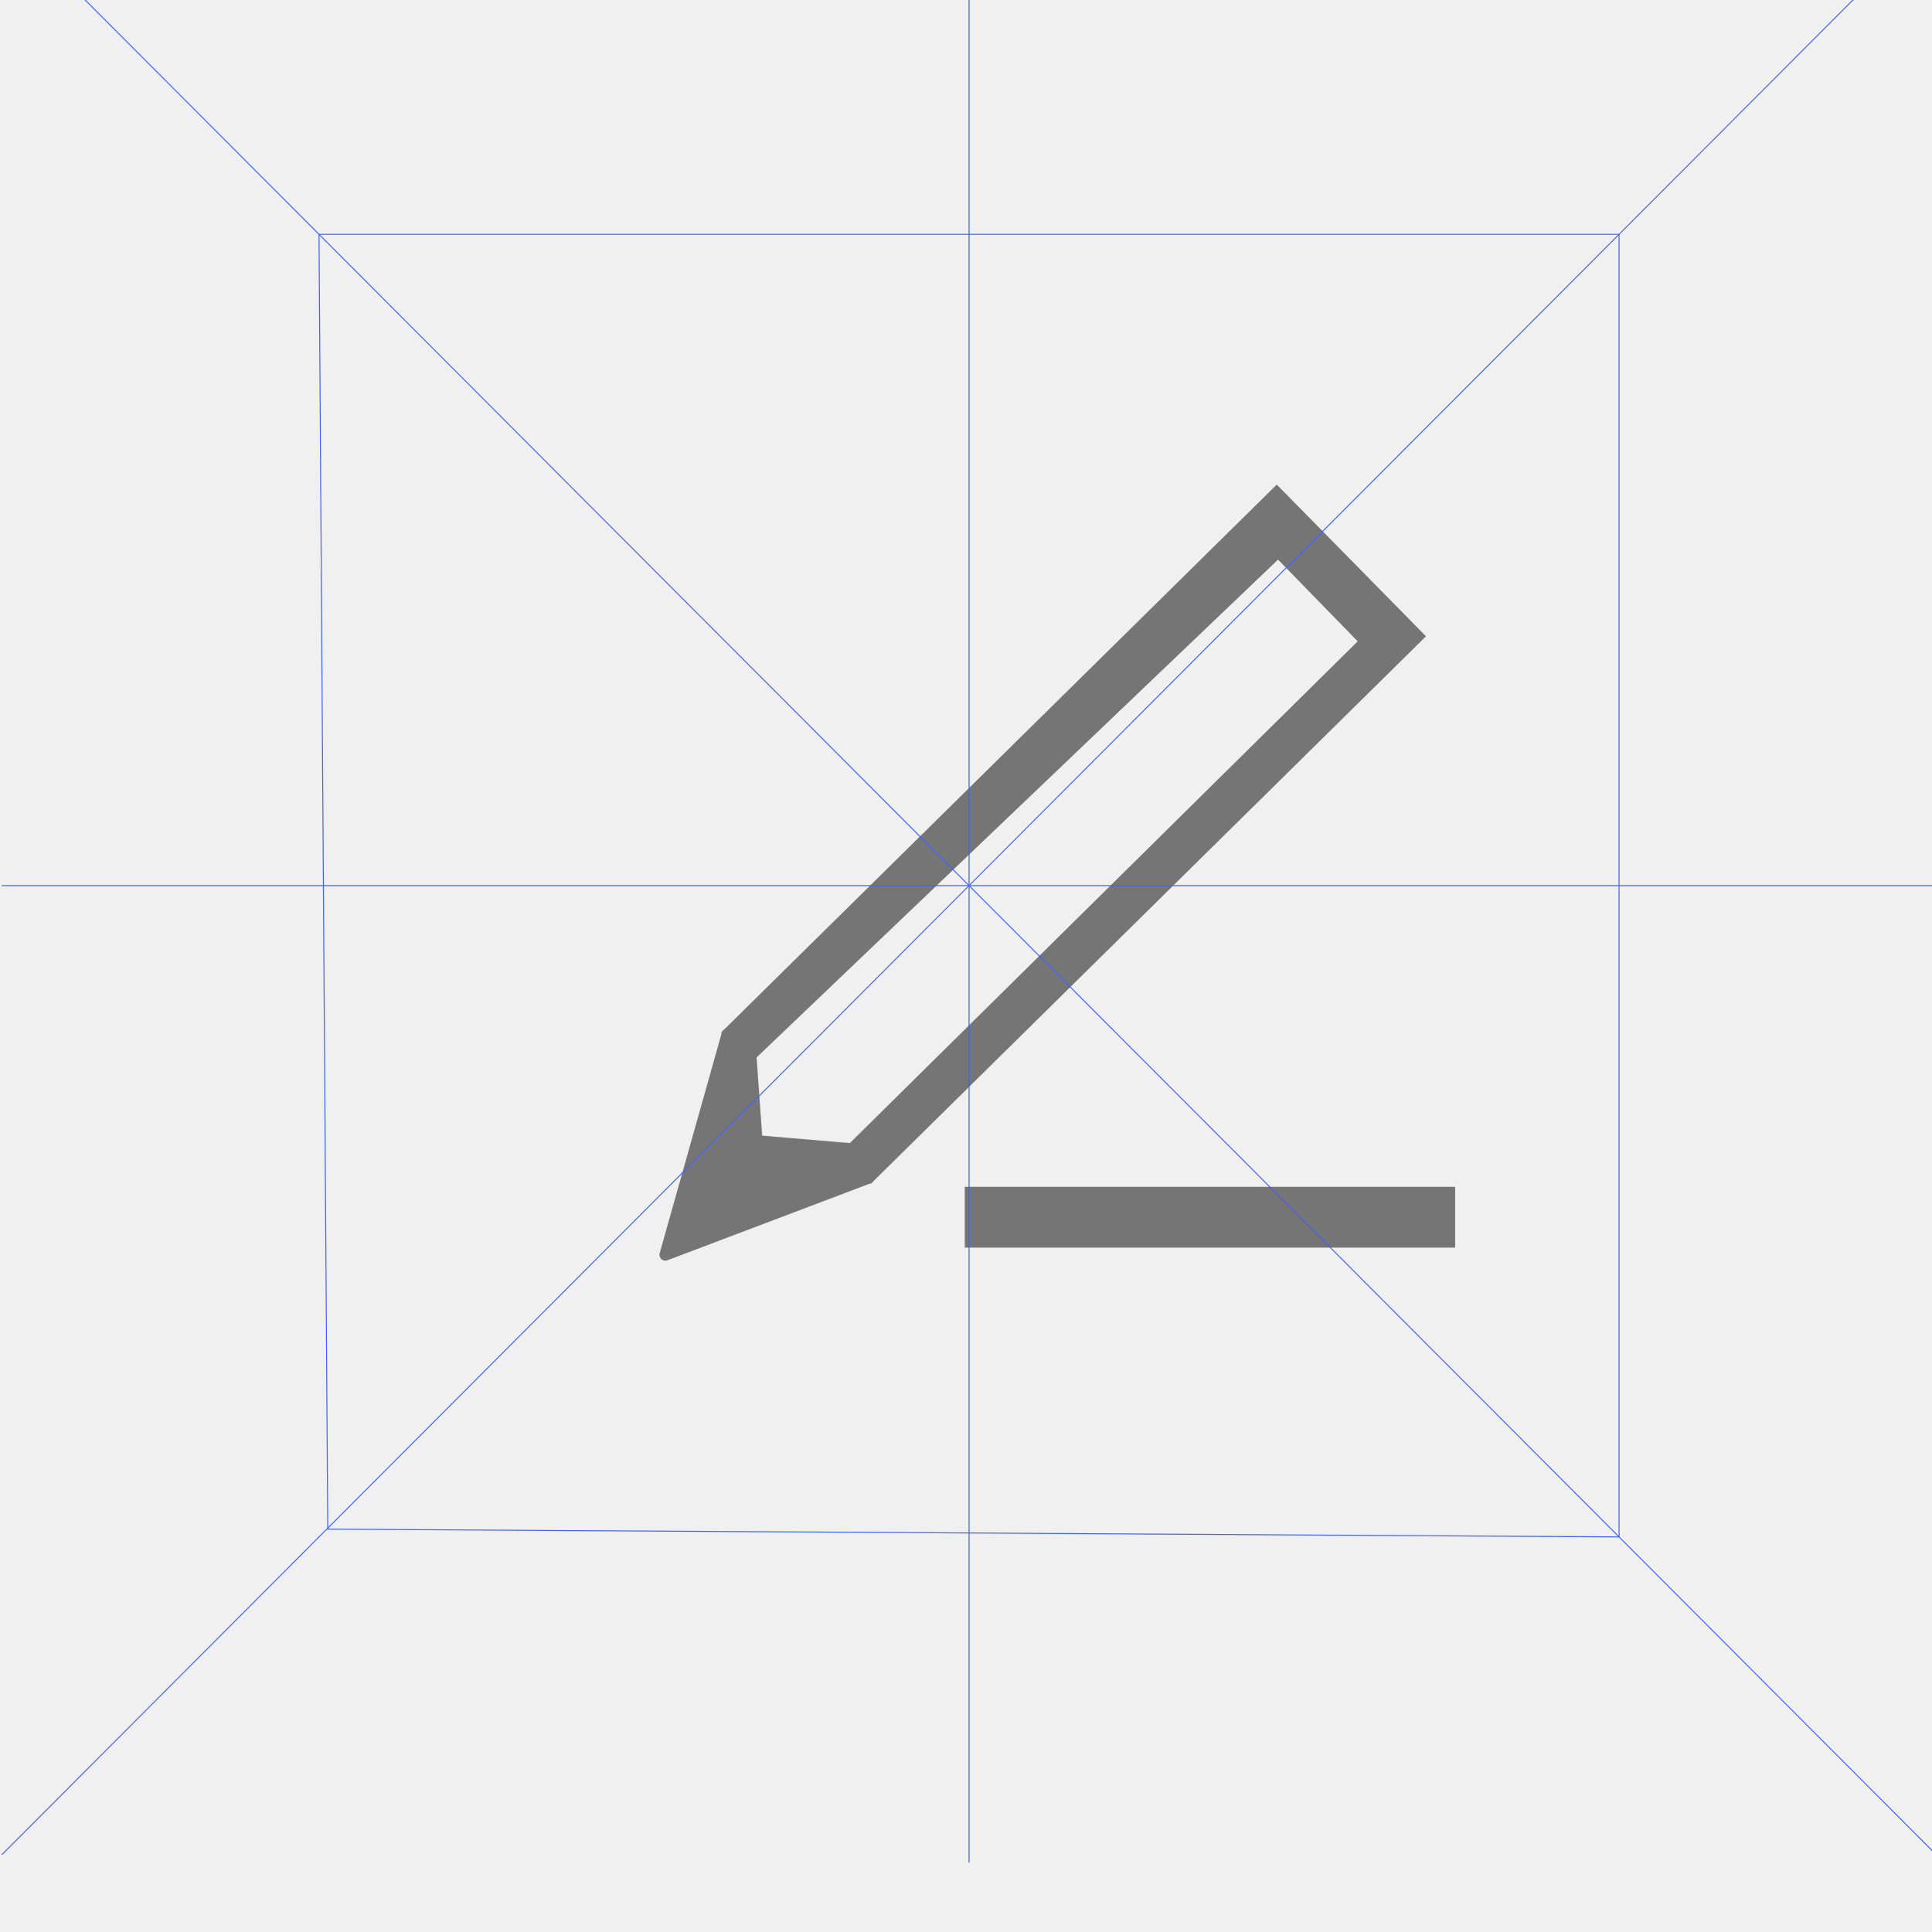
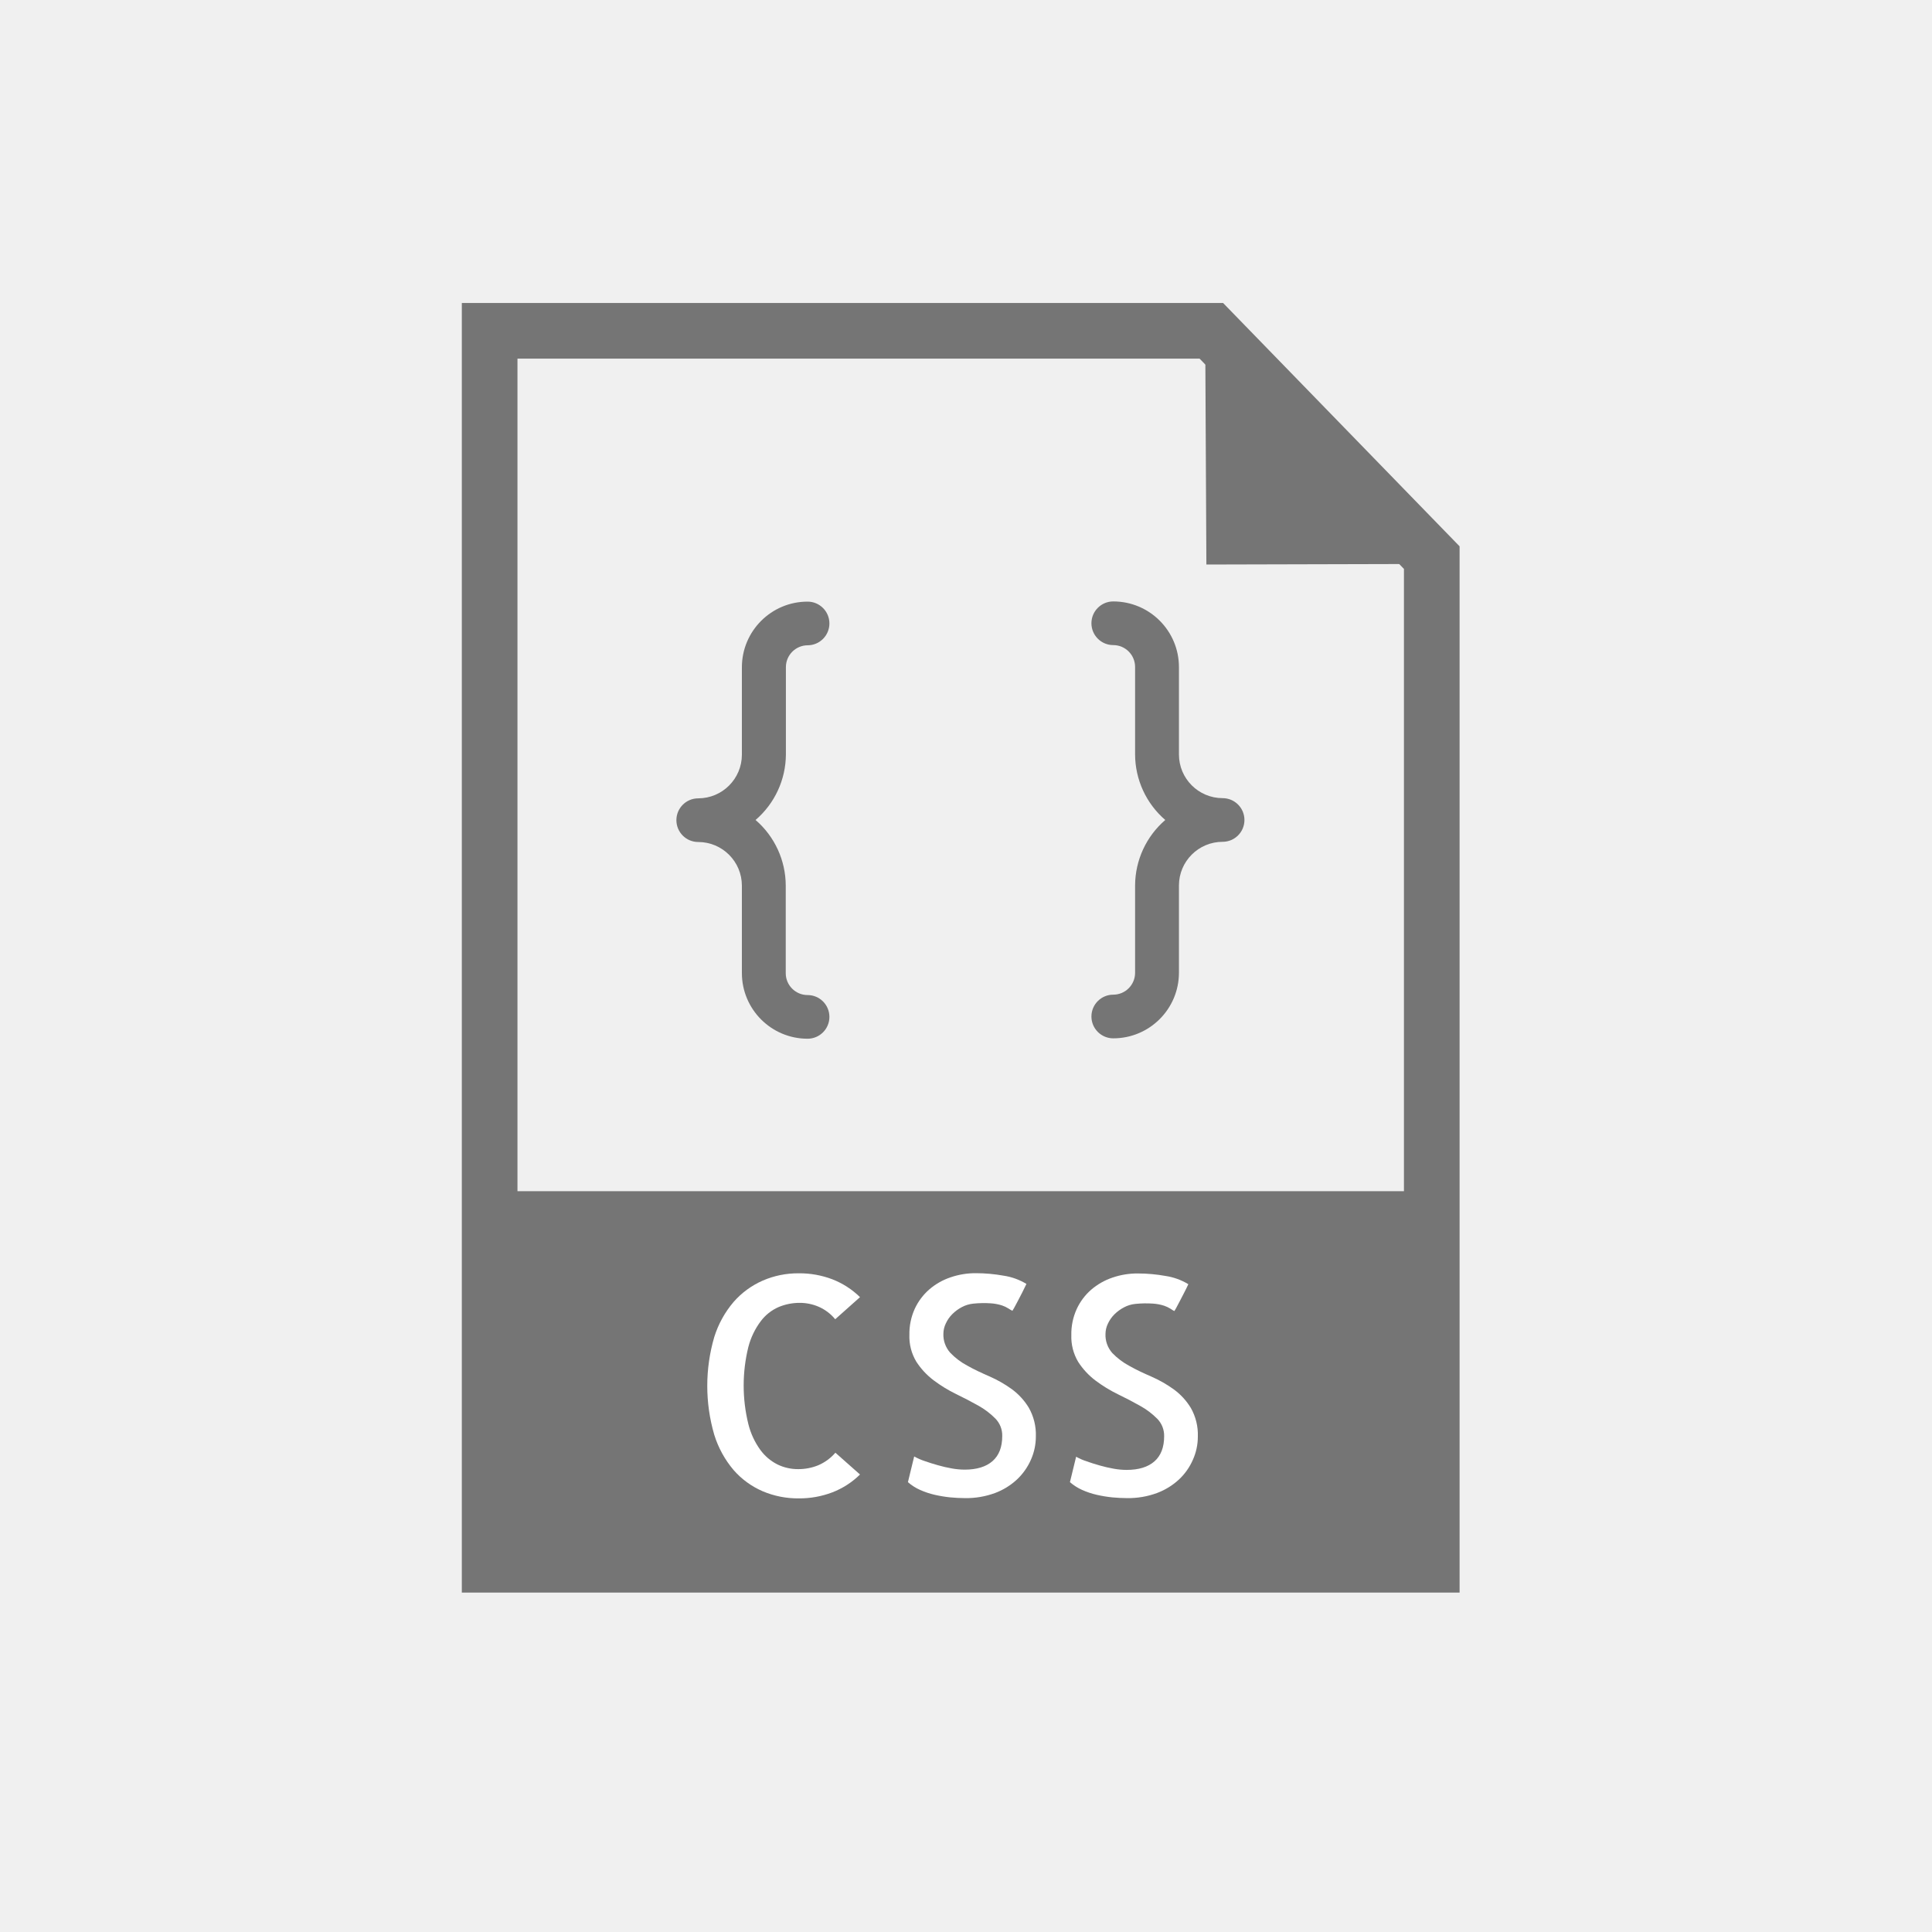
<svg xmlns="http://www.w3.org/2000/svg" viewBox="0 0 500 500">
  <defs>
-     <style>.cls-1,.cls-2{fill:#757575;stroke:#757575;stroke-width:3.04px;}.cls-1{stroke-linecap:round;stroke-linejoin:round;}.cls-2,.cls-3{stroke-miterlimit:10;}.cls-3{fill:none;stroke:#3f62ff;stroke-width:0.25px;}</style>
+     <style>.cls-1{fill:none;stroke:#757575;stroke-miterlimit:10;stroke-width:14.4px;}.cls-2{fill:#757575;}.cls-3{fill:#fff;}</style>
  </defs>
  <g id="Layer_2" data-name="Layer 2">
-     <polygon class="cls-1" points="172.19 324.74 188.25 267.73 192.09 303.35 224.75 304.83 172.19 324.74" />
-     <path class="cls-2" d="M188.26,267.73l1.13,40.75,35.36-3.65L366.9,164.66l-36.49-37.1ZM353.51,166l-133,131.4-24.68-2.09-1.59-22.25L330.8,142.69Z" />
-     <rect class="cls-2" x="251.21" y="308.66" width="123.87" height="12.69" transform="translate(626.28 630.02) rotate(180)" />
-   </g>
-   <g id="Guias">
-     <line class="cls-3" x1="0.45" y1="-21.63" x2="501.12" y2="480.02" />
-     <line class="cls-3" x1="0.45" y1="480.02" x2="501.12" y2="-21.63" />
-     <polygon class="cls-3" points="419.01 397.75 84.82 395.74 82.56 60.64 419.01 60.64 419.01 397.75" />
-     <line class="cls-3" x1="0.45" y1="229.19" x2="501.12" y2="229.19" />
-     <line class="cls-3" x1="250.79" y1="-23.64" x2="250.79" y2="482.03" />
+     <polygon class="cls-1" points="370.54 404.96 126.72 404.96 126.72 85.61 313.49 85.61 370.54 144.31 370.54 404.96" />
+     <polygon class="cls-2" points="311.9 84.64 312.21 146.1 371.06 145.95 311.9 84.64" />
+     <path class="cls-2" d="M361.82,404.35H135.37a8.27,8.27,0,0,1-8.27-8.27v-87.8h243v87.8A8.27,8.27,0,0,1,361.82,404.35Z" />
+     <path class="cls-3" d="M222.57,381.6a20.92,20.92,0,0,1-7.19,4.63,23.86,23.86,0,0,1-8.65,1.55,23.3,23.3,0,0,1-9.38-1.86,21,21,0,0,1-7.5-5.48,26,26,0,0,1-5-9.12,45.11,45.11,0,0,1,0-25.3,25.88,25.88,0,0,1,5-9.07,21.39,21.39,0,0,1,7.54-5.53,22.9,22.9,0,0,1,9.34-1.89,23.85,23.85,0,0,1,8.65,1.54,21.22,21.22,0,0,1,7.19,4.63l-6.42,5.72a11.46,11.46,0,0,0-4.29-3.24,12.35,12.35,0,0,0-4.9-1,14,14,0,0,0-5.45,1.08,11.56,11.56,0,0,0-4.63,3.67,19,19,0,0,0-3.21,6.68,41.64,41.64,0,0,0,0,19.93,19.42,19.42,0,0,0,3.1,6.69,12.35,12.35,0,0,0,4.48,3.79,12.07,12.07,0,0,0,5.29,1.19,13.52,13.52,0,0,0,5.22-1,12.23,12.23,0,0,0,4.44-3.25Z" />
+     <path class="cls-3" d="M268.08,371.78a14.73,14.73,0,0,1-1.28,6,15.61,15.61,0,0,1-3.6,5.1,17.09,17.09,0,0,1-5.71,3.52,21.49,21.49,0,0,1-7.73,1.31c-1.24,0-2.51-.07-3.83-.19a33.19,33.19,0,0,1-4-.66,20.27,20.27,0,0,1-3.83-1.28,12.37,12.37,0,0,1-3.13-2l1.62-6.65a15.37,15.37,0,0,0,2.74,1.2c1.11.39,2.25.75,3.44,1.08a35,35,0,0,0,3.55.82,19.11,19.11,0,0,0,3.33.31c3.14,0,5.54-.74,7.22-2.21s2.51-3.64,2.51-6.52a6.23,6.23,0,0,0-1.78-4.49,19.51,19.51,0,0,0-4.44-3.36c-1.77-1-3.7-2-5.76-3a35.49,35.49,0,0,1-5.79-3.55,18.84,18.84,0,0,1-4.48-4.83,12.61,12.61,0,0,1-1.78-6.95,15.64,15.64,0,0,1,1.39-6.72,15,15,0,0,1,3.75-5,16.34,16.34,0,0,1,5.49-3.13,19.82,19.82,0,0,1,6.6-1.08,41.07,41.07,0,0,1,7.19.65,15.87,15.87,0,0,1,5.87,2.13c-.31.66-.67,1.4-1.08,2.2l-1.16,2.24q-.54,1-.93,1.74a7.63,7.63,0,0,1-.46.77,8.91,8.91,0,0,1-1.05-.61,7.66,7.66,0,0,0-1.66-.78,11.93,11.93,0,0,0-2.86-.54,26.58,26.58,0,0,0-4.56.08,8,8,0,0,0-2.94.89,10.15,10.15,0,0,0-2.47,1.81,8.19,8.19,0,0,0-1.7,2.44,6.23,6.23,0,0,0-.62,2.58,7,7,0,0,0,1.78,5,17.23,17.23,0,0,0,4.4,3.32c1.75,1,3.66,1.88,5.72,2.78a31.33,31.33,0,0,1,5.76,3.28,16.7,16.7,0,0,1,4.44,4.83A14.09,14.09,0,0,1,268.08,371.78Z" />
+     <path class="cls-3" d="M310,371.78a14.57,14.57,0,0,1-1.28,6,15.44,15.44,0,0,1-3.59,5.1,17.24,17.24,0,0,1-5.72,3.52,21.45,21.45,0,0,1-7.73,1.31c-1.23,0-2.5-.07-3.82-.19a33,33,0,0,1-4-.66,20.27,20.27,0,0,1-3.83-1.28,12.73,12.73,0,0,1-3.13-2L278.5,377a15.37,15.37,0,0,0,2.74,1.2c1.1.39,2.25.75,3.43,1.08a35.14,35.14,0,0,0,3.56.82,19,19,0,0,0,3.32.31q4.71,0,7.22-2.21t2.51-6.52a6.27,6.27,0,0,0-1.77-4.49,19.57,19.57,0,0,0-4.45-3.36q-2.65-1.5-5.75-3a35.58,35.58,0,0,1-5.8-3.55,18.84,18.84,0,0,1-4.48-4.83,12.7,12.7,0,0,1-1.77-6.95,15.5,15.5,0,0,1,1.39-6.72,14.85,14.85,0,0,1,3.74-5,16.54,16.54,0,0,1,5.49-3.13,19.88,19.88,0,0,1,6.61-1.08,41,41,0,0,1,7.18.65,15.87,15.87,0,0,1,5.87,2.13c-.31.66-.66,1.4-1.08,2.2l-1.16,2.24c-.35.69-.66,1.27-.92,1.74a6.75,6.75,0,0,1-.47.77,8.86,8.86,0,0,1-1-.61,7.9,7.9,0,0,0-1.66-.78,12.13,12.13,0,0,0-2.86-.54,26.56,26.56,0,0,0-4.56.08,7.84,7.84,0,0,0-2.94.89,10.4,10.4,0,0,0-2.48,1.81,8.38,8.38,0,0,0-1.7,2.44,6.21,6.21,0,0,0-.61,2.58,7,7,0,0,0,1.77,5,17.59,17.59,0,0,0,4.4,3.32c1.75,1,3.66,1.88,5.72,2.78a31.33,31.33,0,0,1,5.76,3.28,16.56,16.56,0,0,1,4.44,4.83A14,14,0,0,1,310,371.78Z" />
+     <path class="cls-2" d="M203.39,195.26V172.65A5.66,5.66,0,0,1,209,167a5.65,5.65,0,0,0,0-11.3,17,17,0,0,0-17,17v22.61a11.31,11.31,0,0,1-11.3,11.3,5.65,5.65,0,0,0,0,11.3,11.31,11.31,0,0,1,11.3,11.3v22.61a17,17,0,0,0,17,17,5.65,5.65,0,1,0,0-11.3,5.66,5.66,0,0,1-5.65-5.65V229.16a22.49,22.49,0,0,0-7.81-16.95A22.49,22.49,0,0,0,203.39,195.26Z" />
+     <path class="cls-2" d="M316.41,206.56a11.31,11.31,0,0,1-11.3-11.3V172.65a17,17,0,0,0-17-17,5.65,5.65,0,1,0,0,11.3,5.66,5.66,0,0,1,5.65,5.65v22.61a22.49,22.49,0,0,0,7.81,17,22.49,22.49,0,0,0-7.81,16.95v22.61a5.66,5.66,0,0,1-5.65,5.65,5.65,5.65,0,1,0,0,11.3,17,17,0,0,0,17-17V229.16a11.31,11.31,0,0,1,11.3-11.3,5.65,5.65,0,0,0,0-11.3Z" />
  </g>
</svg>
